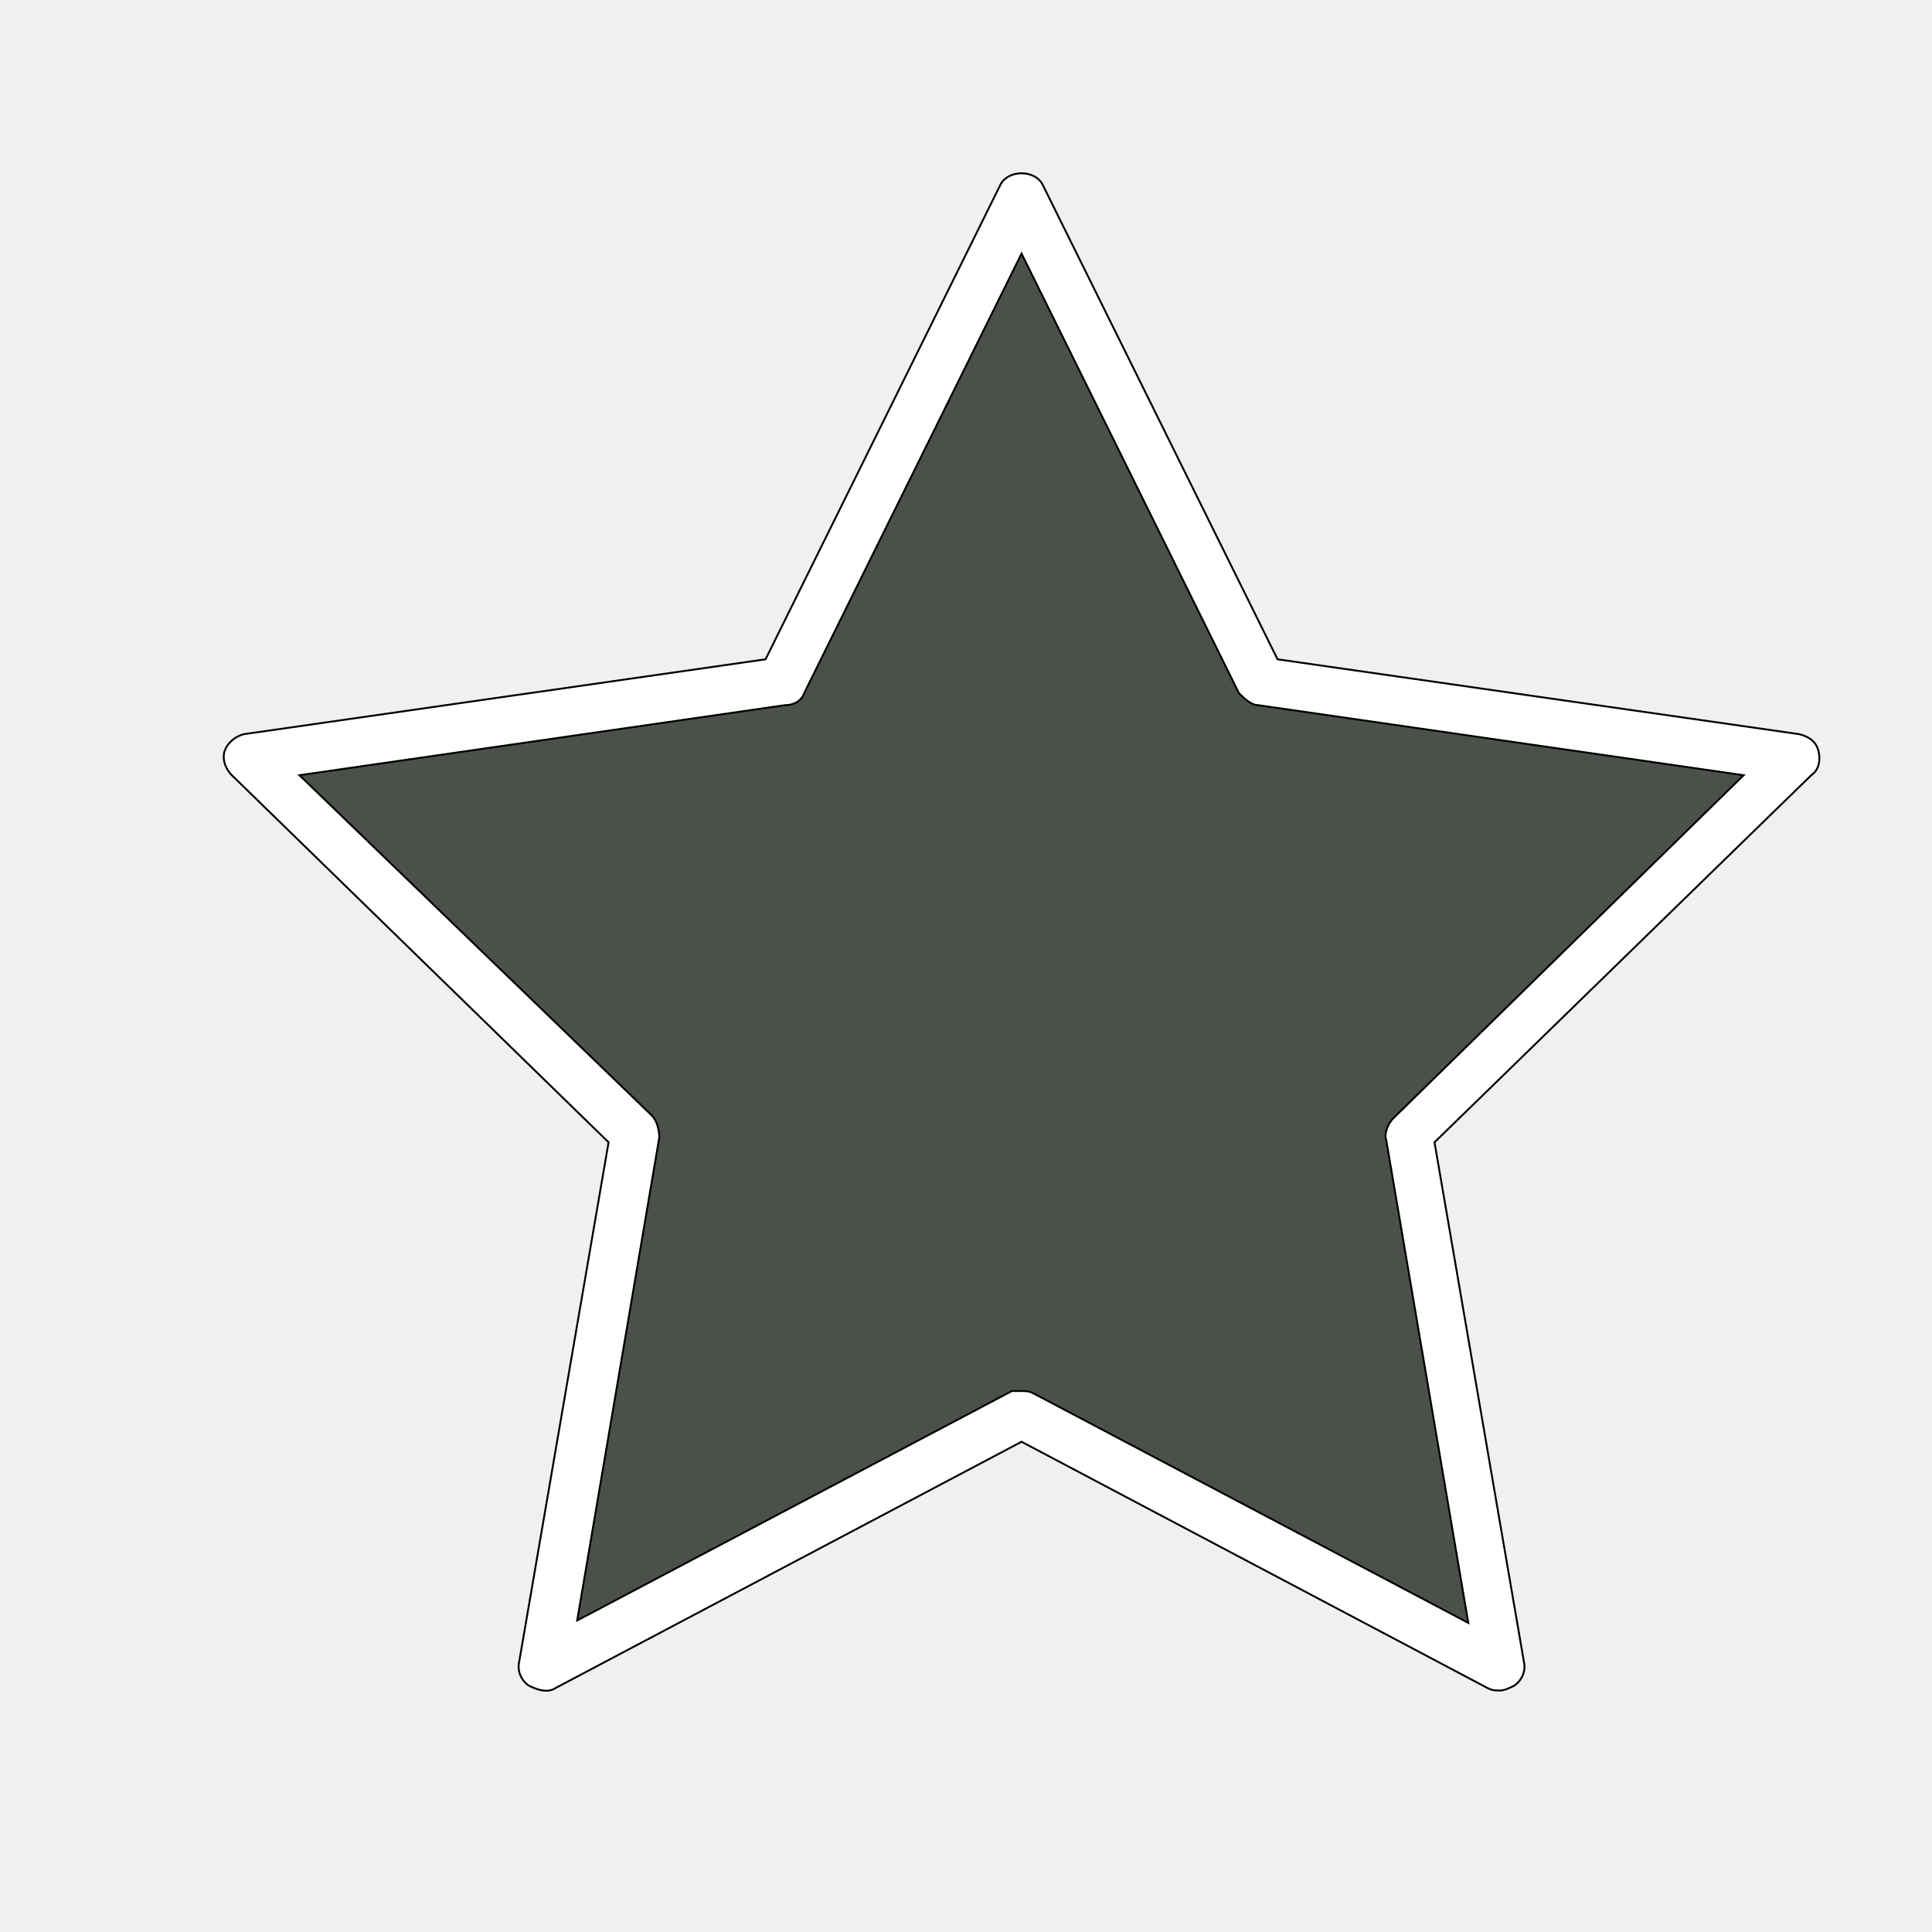
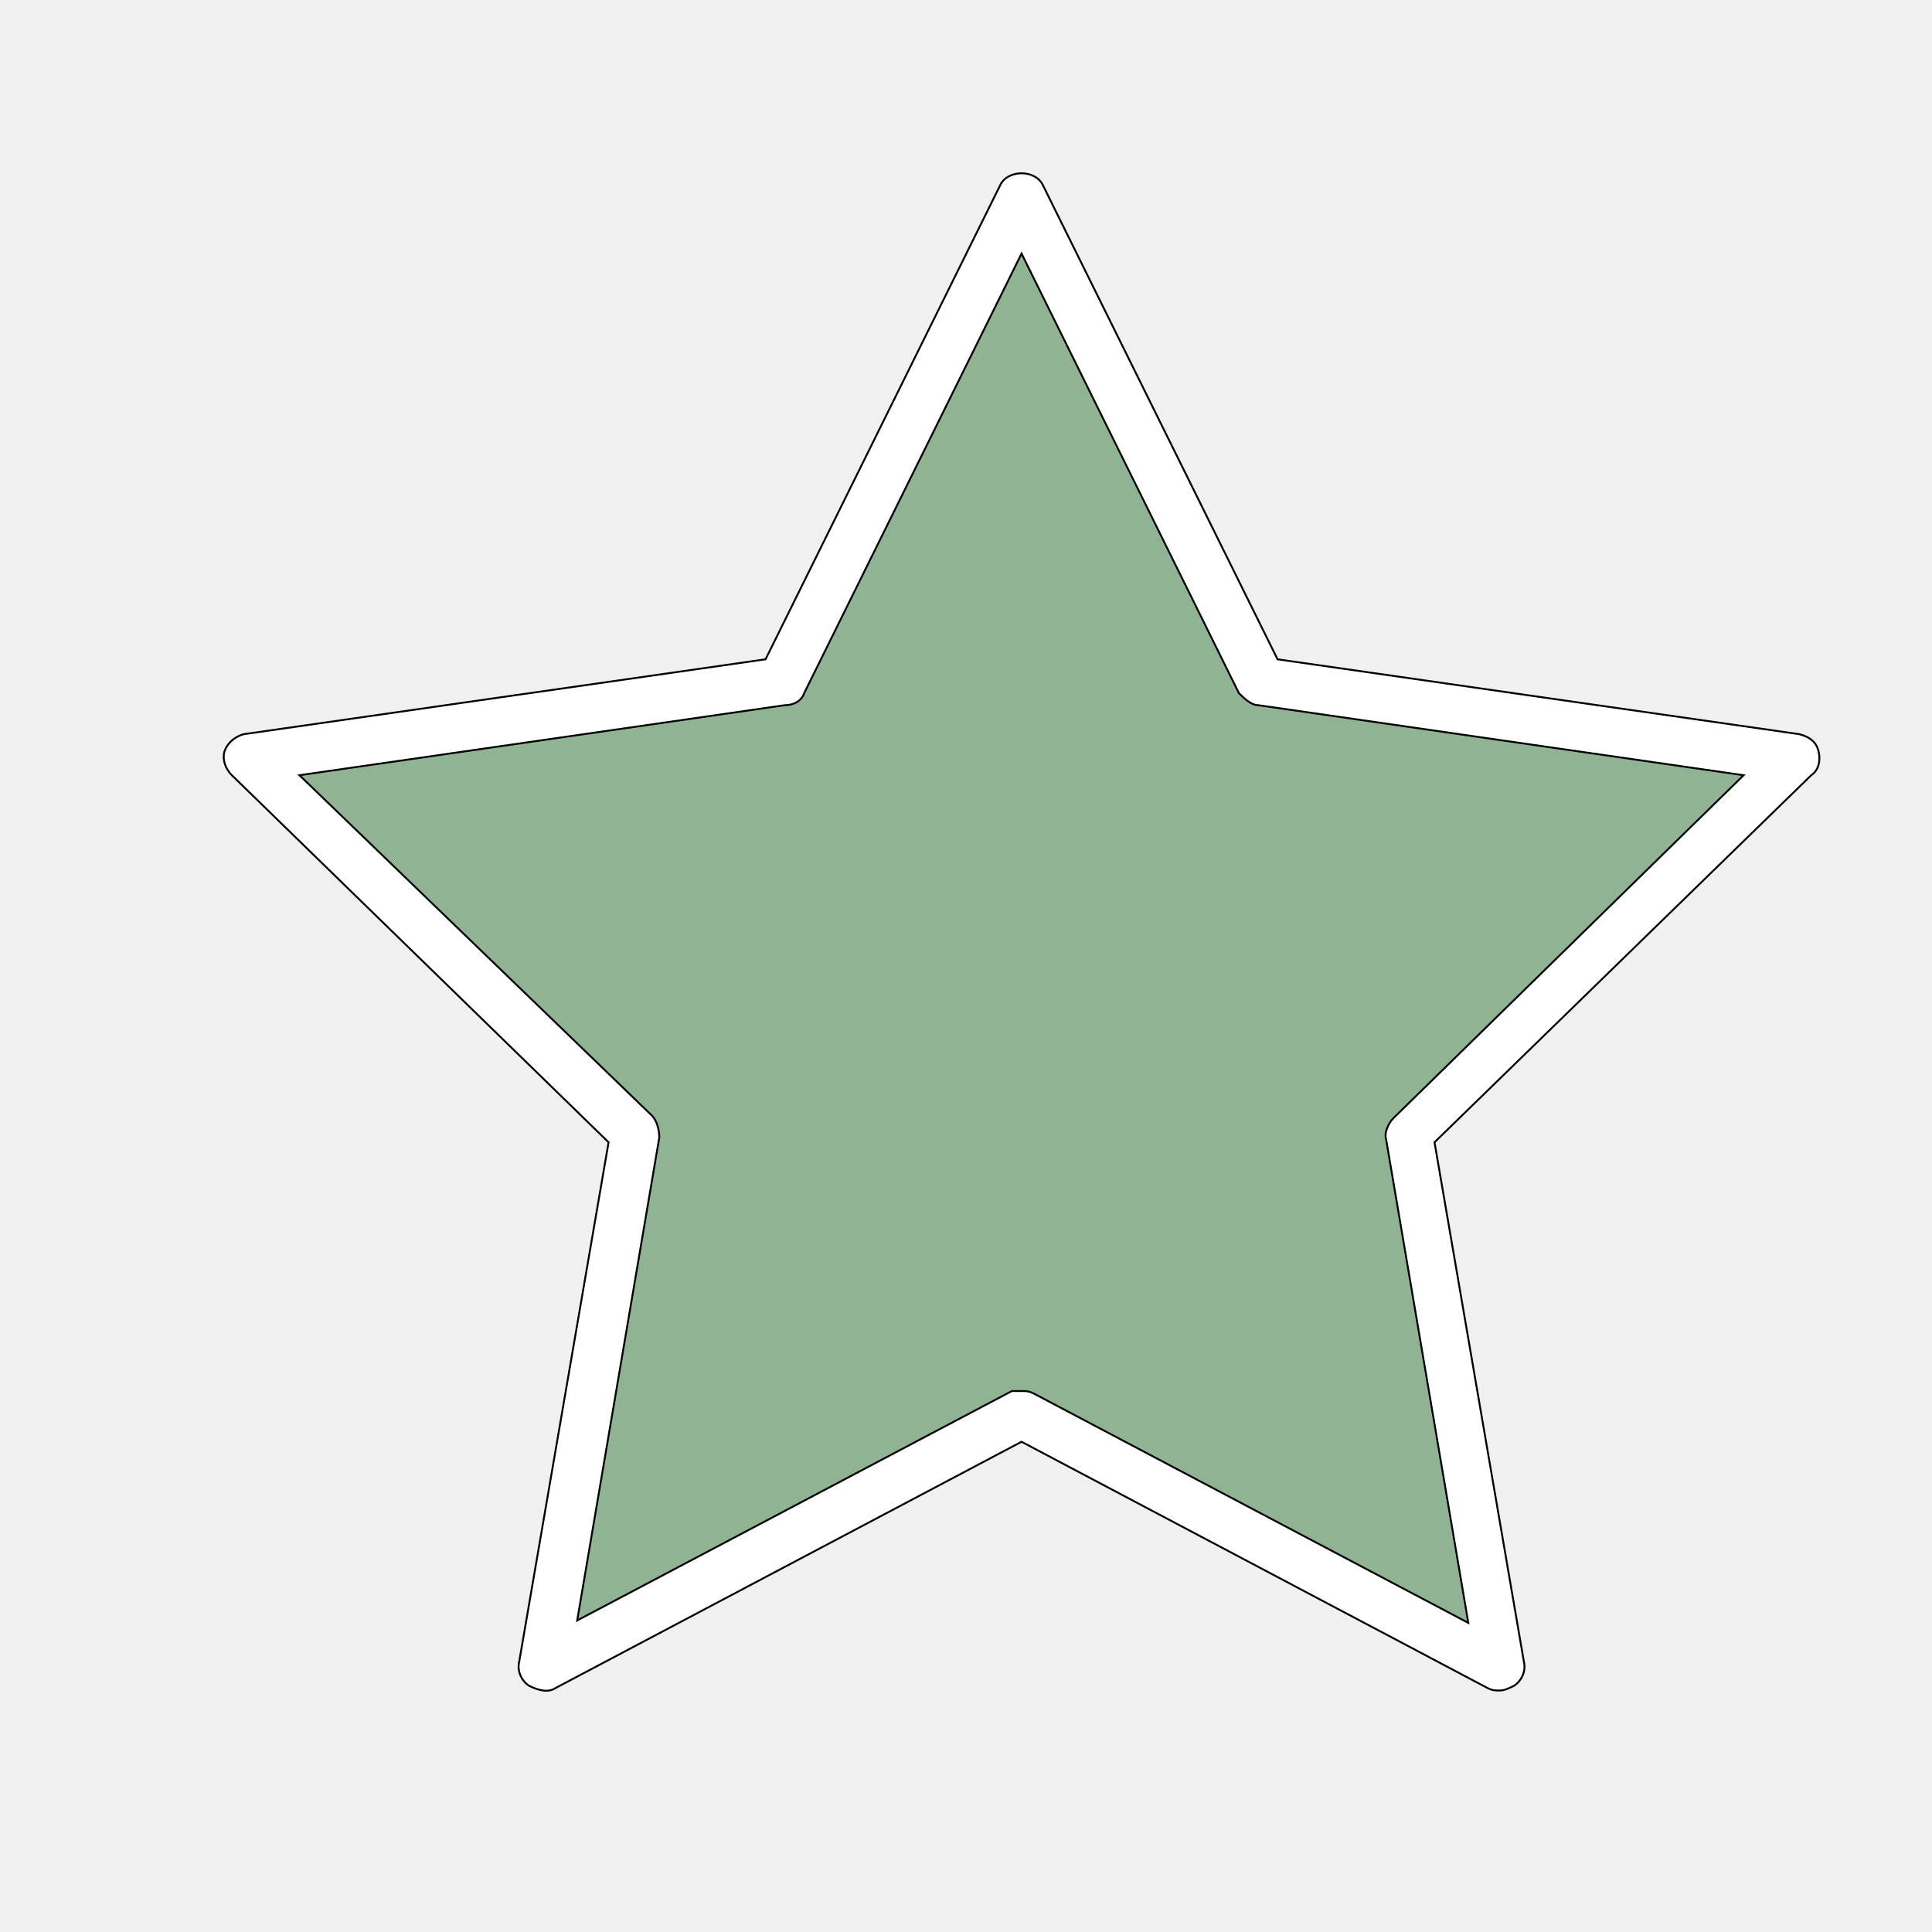
<svg xmlns="http://www.w3.org/2000/svg" width="64px" height="64px" viewBox="0 0 1024 1024" class="icon" version="1.1" fill="#000000" stroke="#000000">
  <g id="SVGRepo_bgCarrier" stroke-width="0" />
  <g id="SVGRepo_tracerCarrier" stroke-linecap="round" stroke-linejoin="round" />
  <g id="SVGRepo_iconCarrier">
-     <path d="M541.44 103.68l126.72 256 282.88 42.24-204.8 198.4L794.88 883.2 541.44 750.08 288 883.2l48.64-282.88-204.8-198.4 282.88-42.24z" fill="#4b514a" />
+     <path d="M541.44 103.68l126.72 256 282.88 42.24-204.8 198.4L794.88 883.2 541.44 750.08 288 883.2l48.64-282.88-204.8-198.4 282.88-42.24z" fill="#90b493" />
    <path d="M794.88 896c-2.56 0-3.84 0-6.4-1.28L541.44 764.16 294.4 894.72c-3.84 2.56-8.96 1.28-14.08-1.28-3.84-2.56-6.4-7.68-5.12-12.8l47.36-275.2L122.88 410.88c-3.84-3.84-5.12-8.96-3.84-12.8s5.12-7.68 10.24-8.96l276.48-39.68 124.16-250.88c3.84-8.96 19.2-8.96 23.04 0l124.16 250.88 276.48 39.68c5.12 1.28 8.96 3.84 10.24 8.96 1.28 5.12 0 10.24-3.84 12.8L760.32 605.44l47.36 275.2c1.28 5.12-1.28 10.24-5.12 12.8-2.56 1.28-5.12 2.56-7.68 2.56zM541.44 737.28c2.56 0 3.84 0 6.4 1.28l230.4 121.6-43.52-256c-1.28-3.84 1.28-8.96 3.84-11.52l185.6-181.76-257.28-37.12c-3.84 0-7.68-3.84-10.24-6.4l-115.2-232.96-115.2 232.96c-1.28 3.84-5.12 6.4-10.24 6.4l-257.28 37.12L345.6 591.36c2.56 2.56 3.84 7.68 3.84 11.52l-43.52 256 230.4-121.6h5.12z" fill="#FFFFFF" />
  </g>
</svg>
